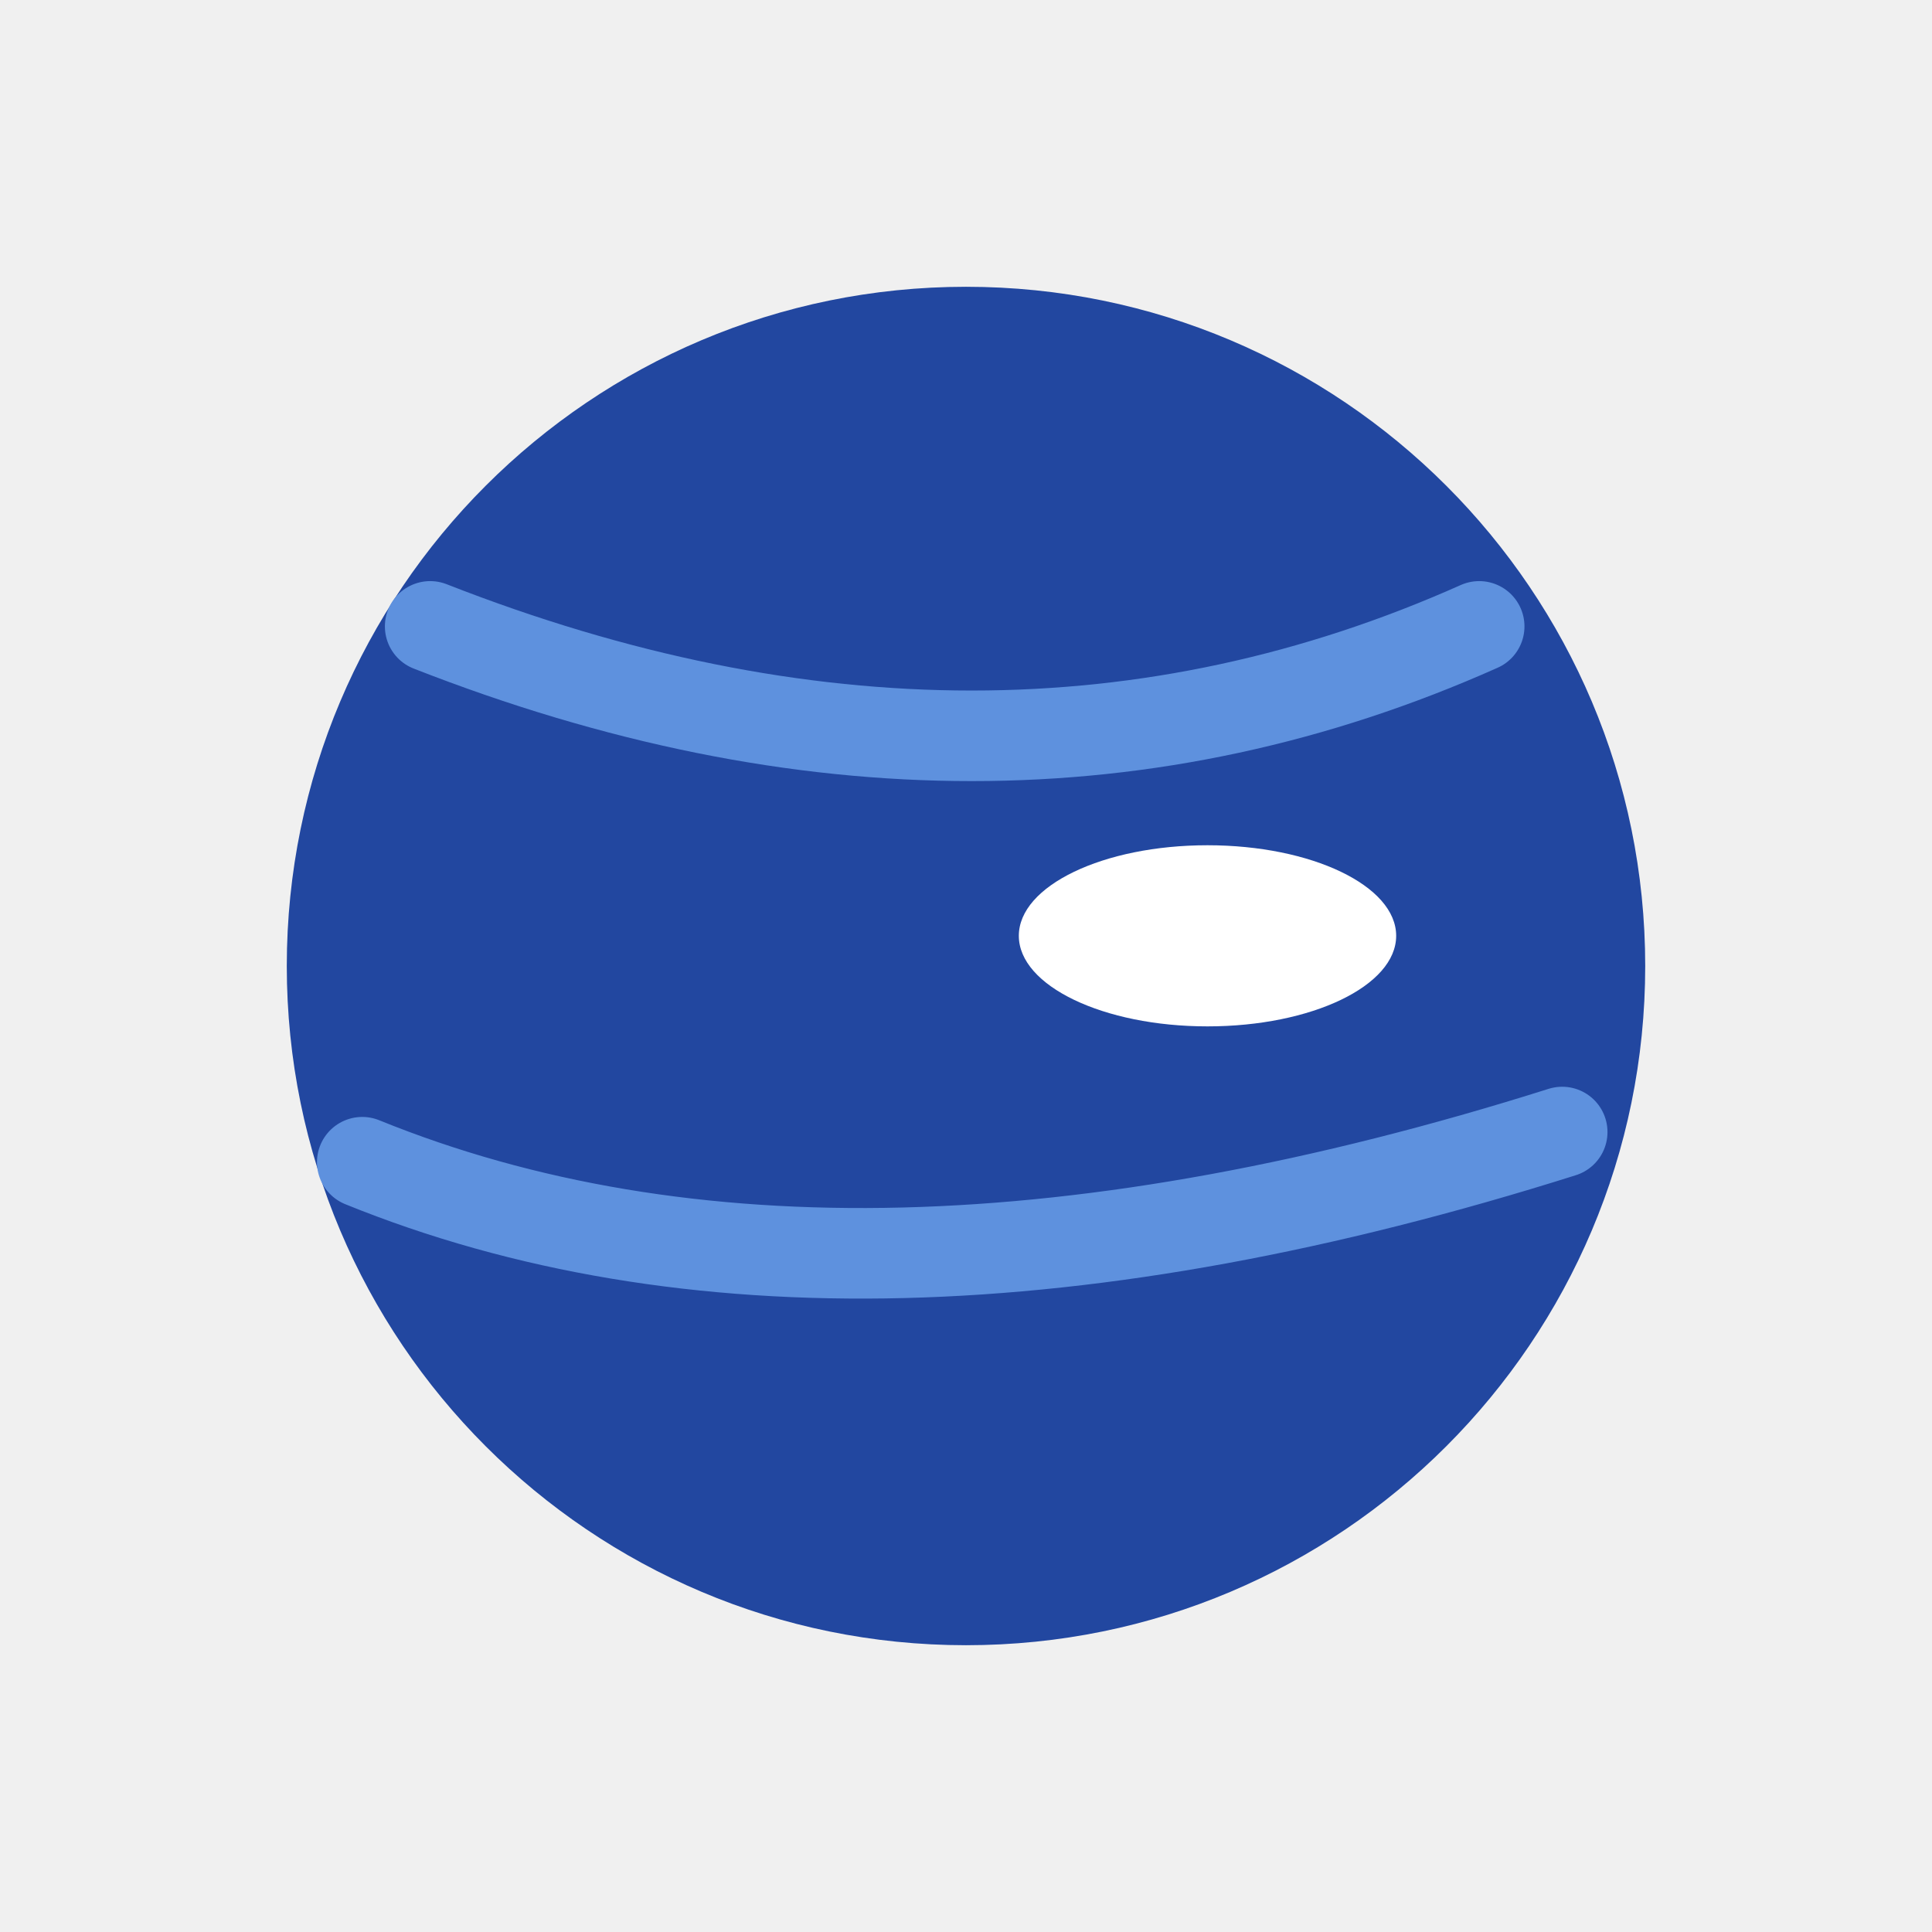
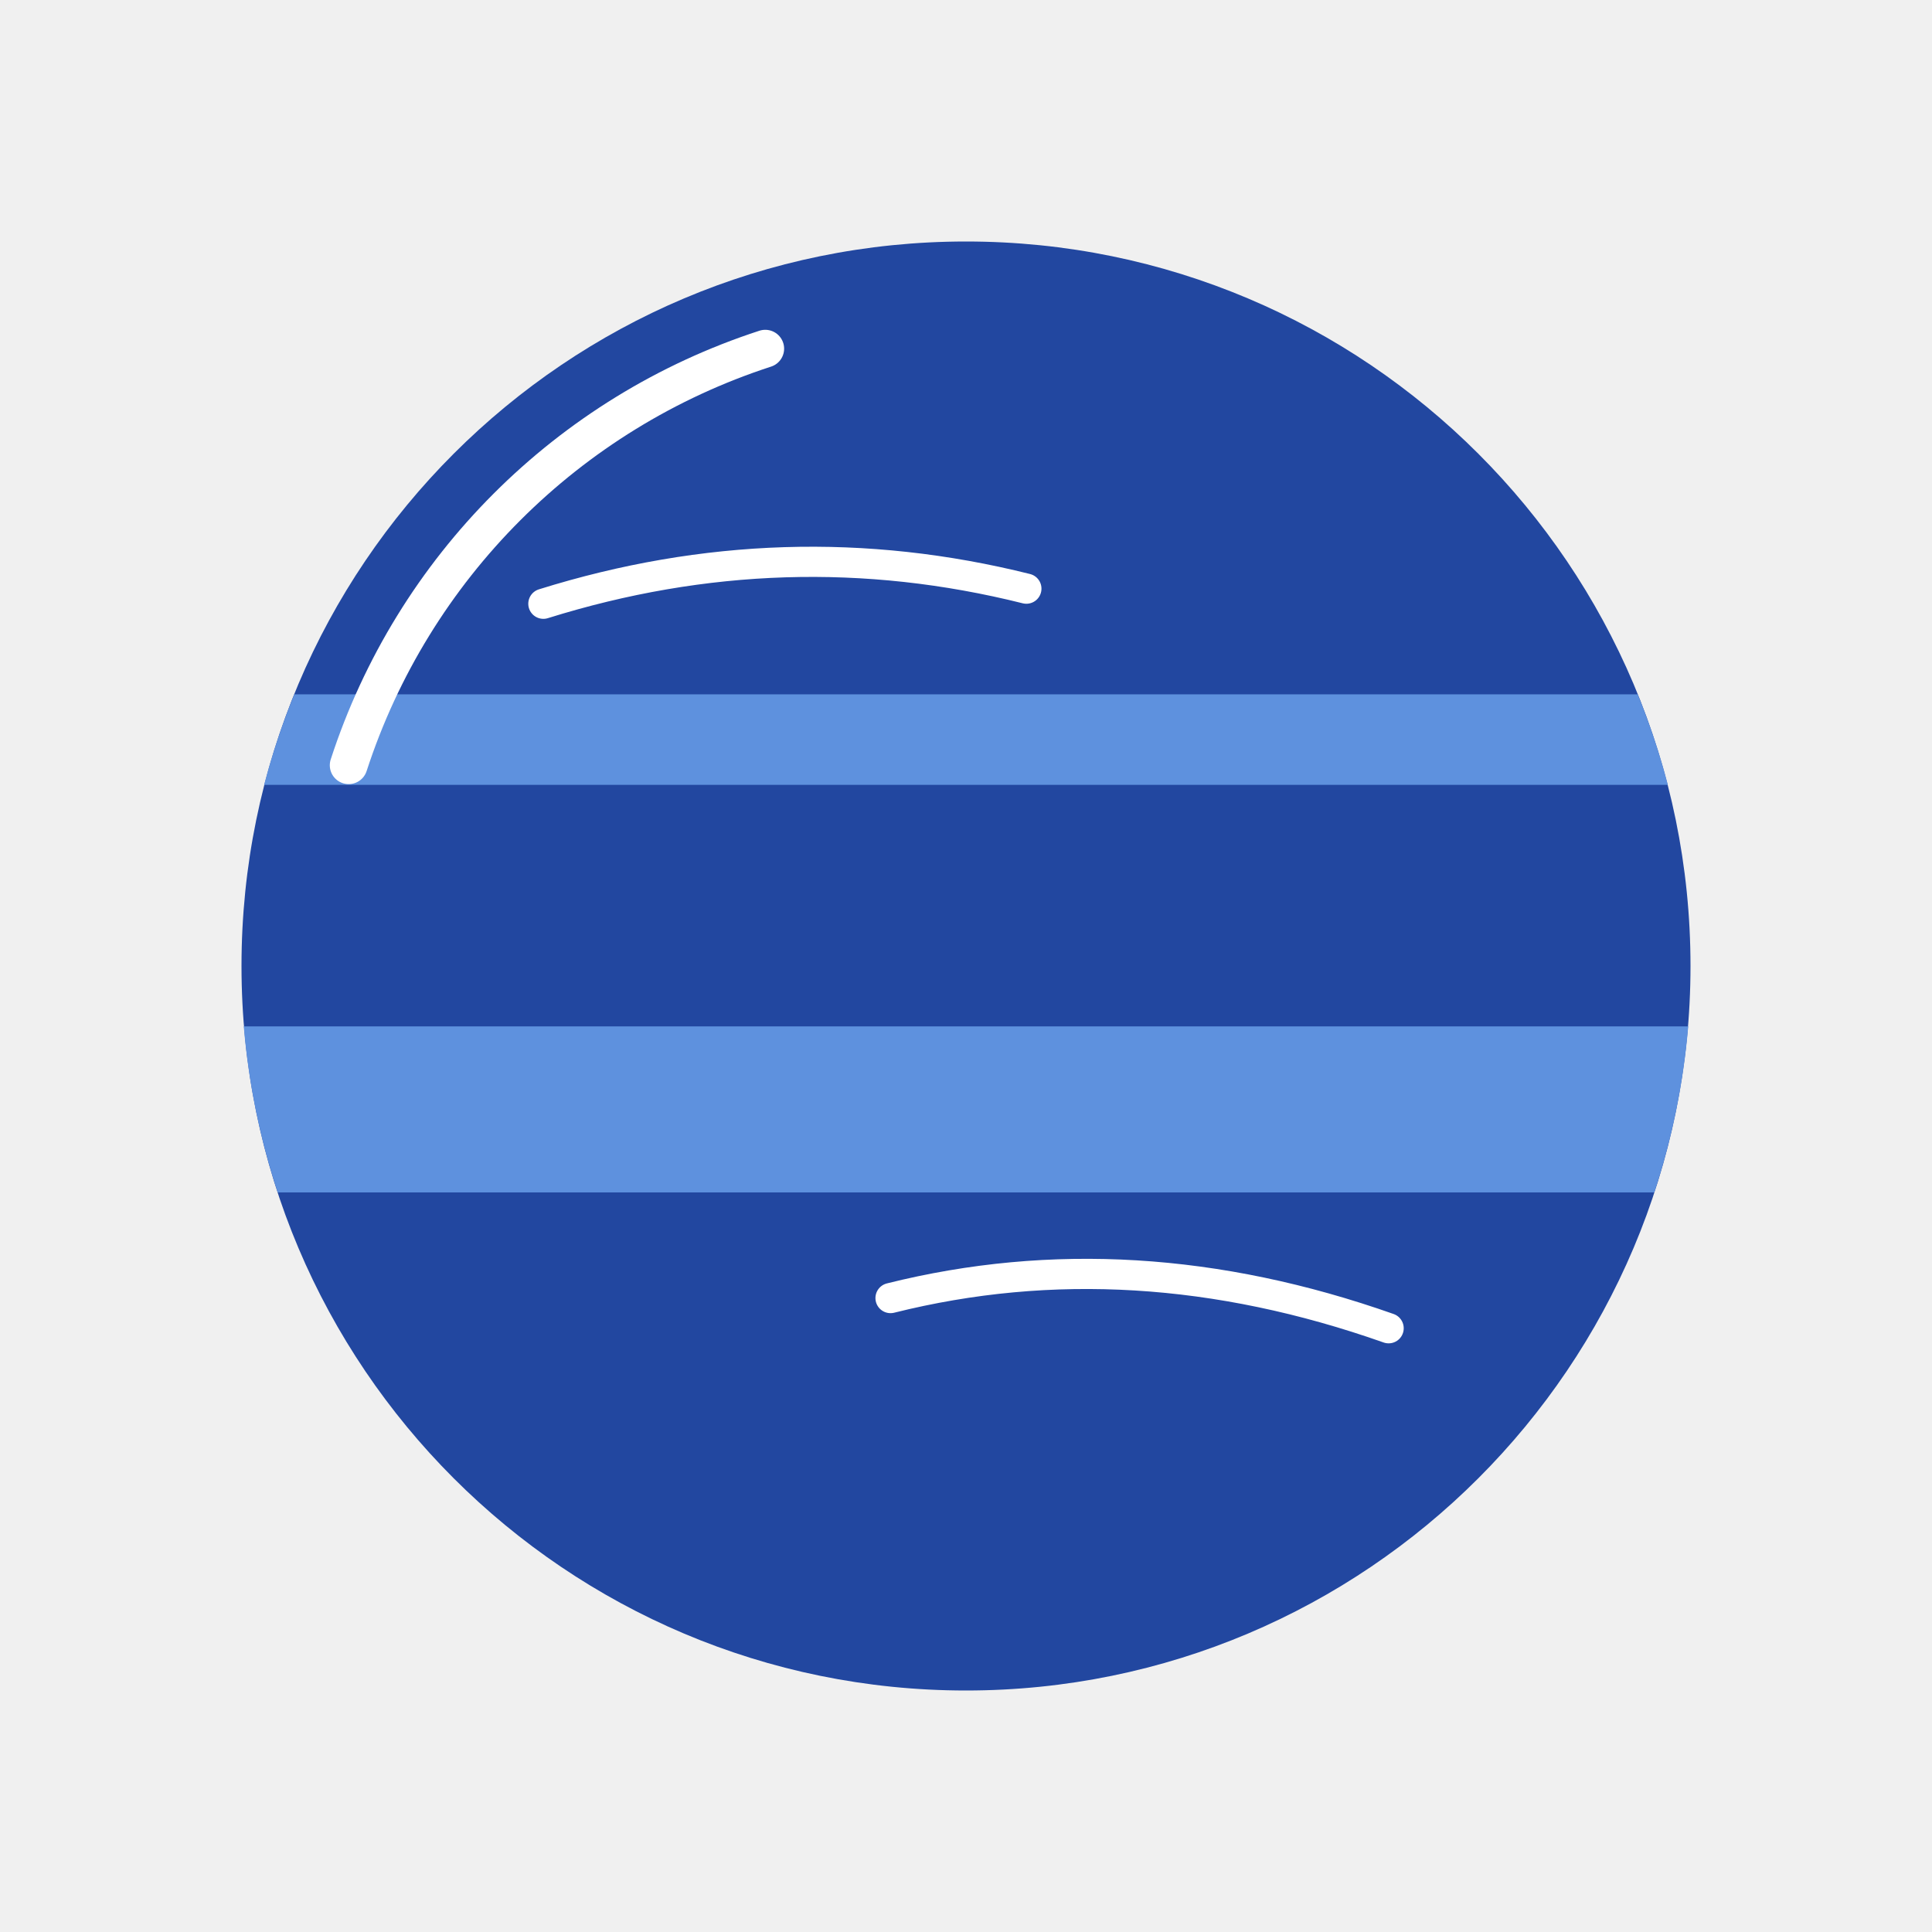
<svg xmlns="http://www.w3.org/2000/svg" viewBox="0 0 256 256" width="256" height="256">
-   <circle cx="128" cy="128" r="90" fill="#2247A0" />
-   <g fill="none" stroke="#5E91DE" stroke-width="12" stroke-linecap="round" stroke-linejoin="round">
-     <path d="M57 83Q131 112 196 83 M48 154Q112 180 207 150" />
+   <circle cx="128" cy="128" r="96" fill="#2247A0" />
+   <path fill="#5E91DE" d="M39.0 92H217.0A96 96 0 0 1 221.0 104H35.0A96 96 0 0 1 39.0 92Z" />
+   <path fill="#5E91DE" d="M32.3 136H223.7A96 96 0 0 1 219.2 158H36.8A96 96 0 0 1 32.3 136Z" />
+   <g fill="none" stroke="#FFFFFF" stroke-width="4" stroke-linecap="round" stroke-linejoin="round">
+     <path d="M72 80Q104 70 136 78M118 172Q150 164 184 176" />
  </g>
-   <ellipse cx="160" cy="124" rx="25" ry="12" fill="#FFFFFF" />
+   <path fill="none" stroke="#FFFFFF" stroke-width="5" stroke-linecap="round" d="M46.2 101.4A86 86 0 0 1 101.4 46.2" />
</svg>
